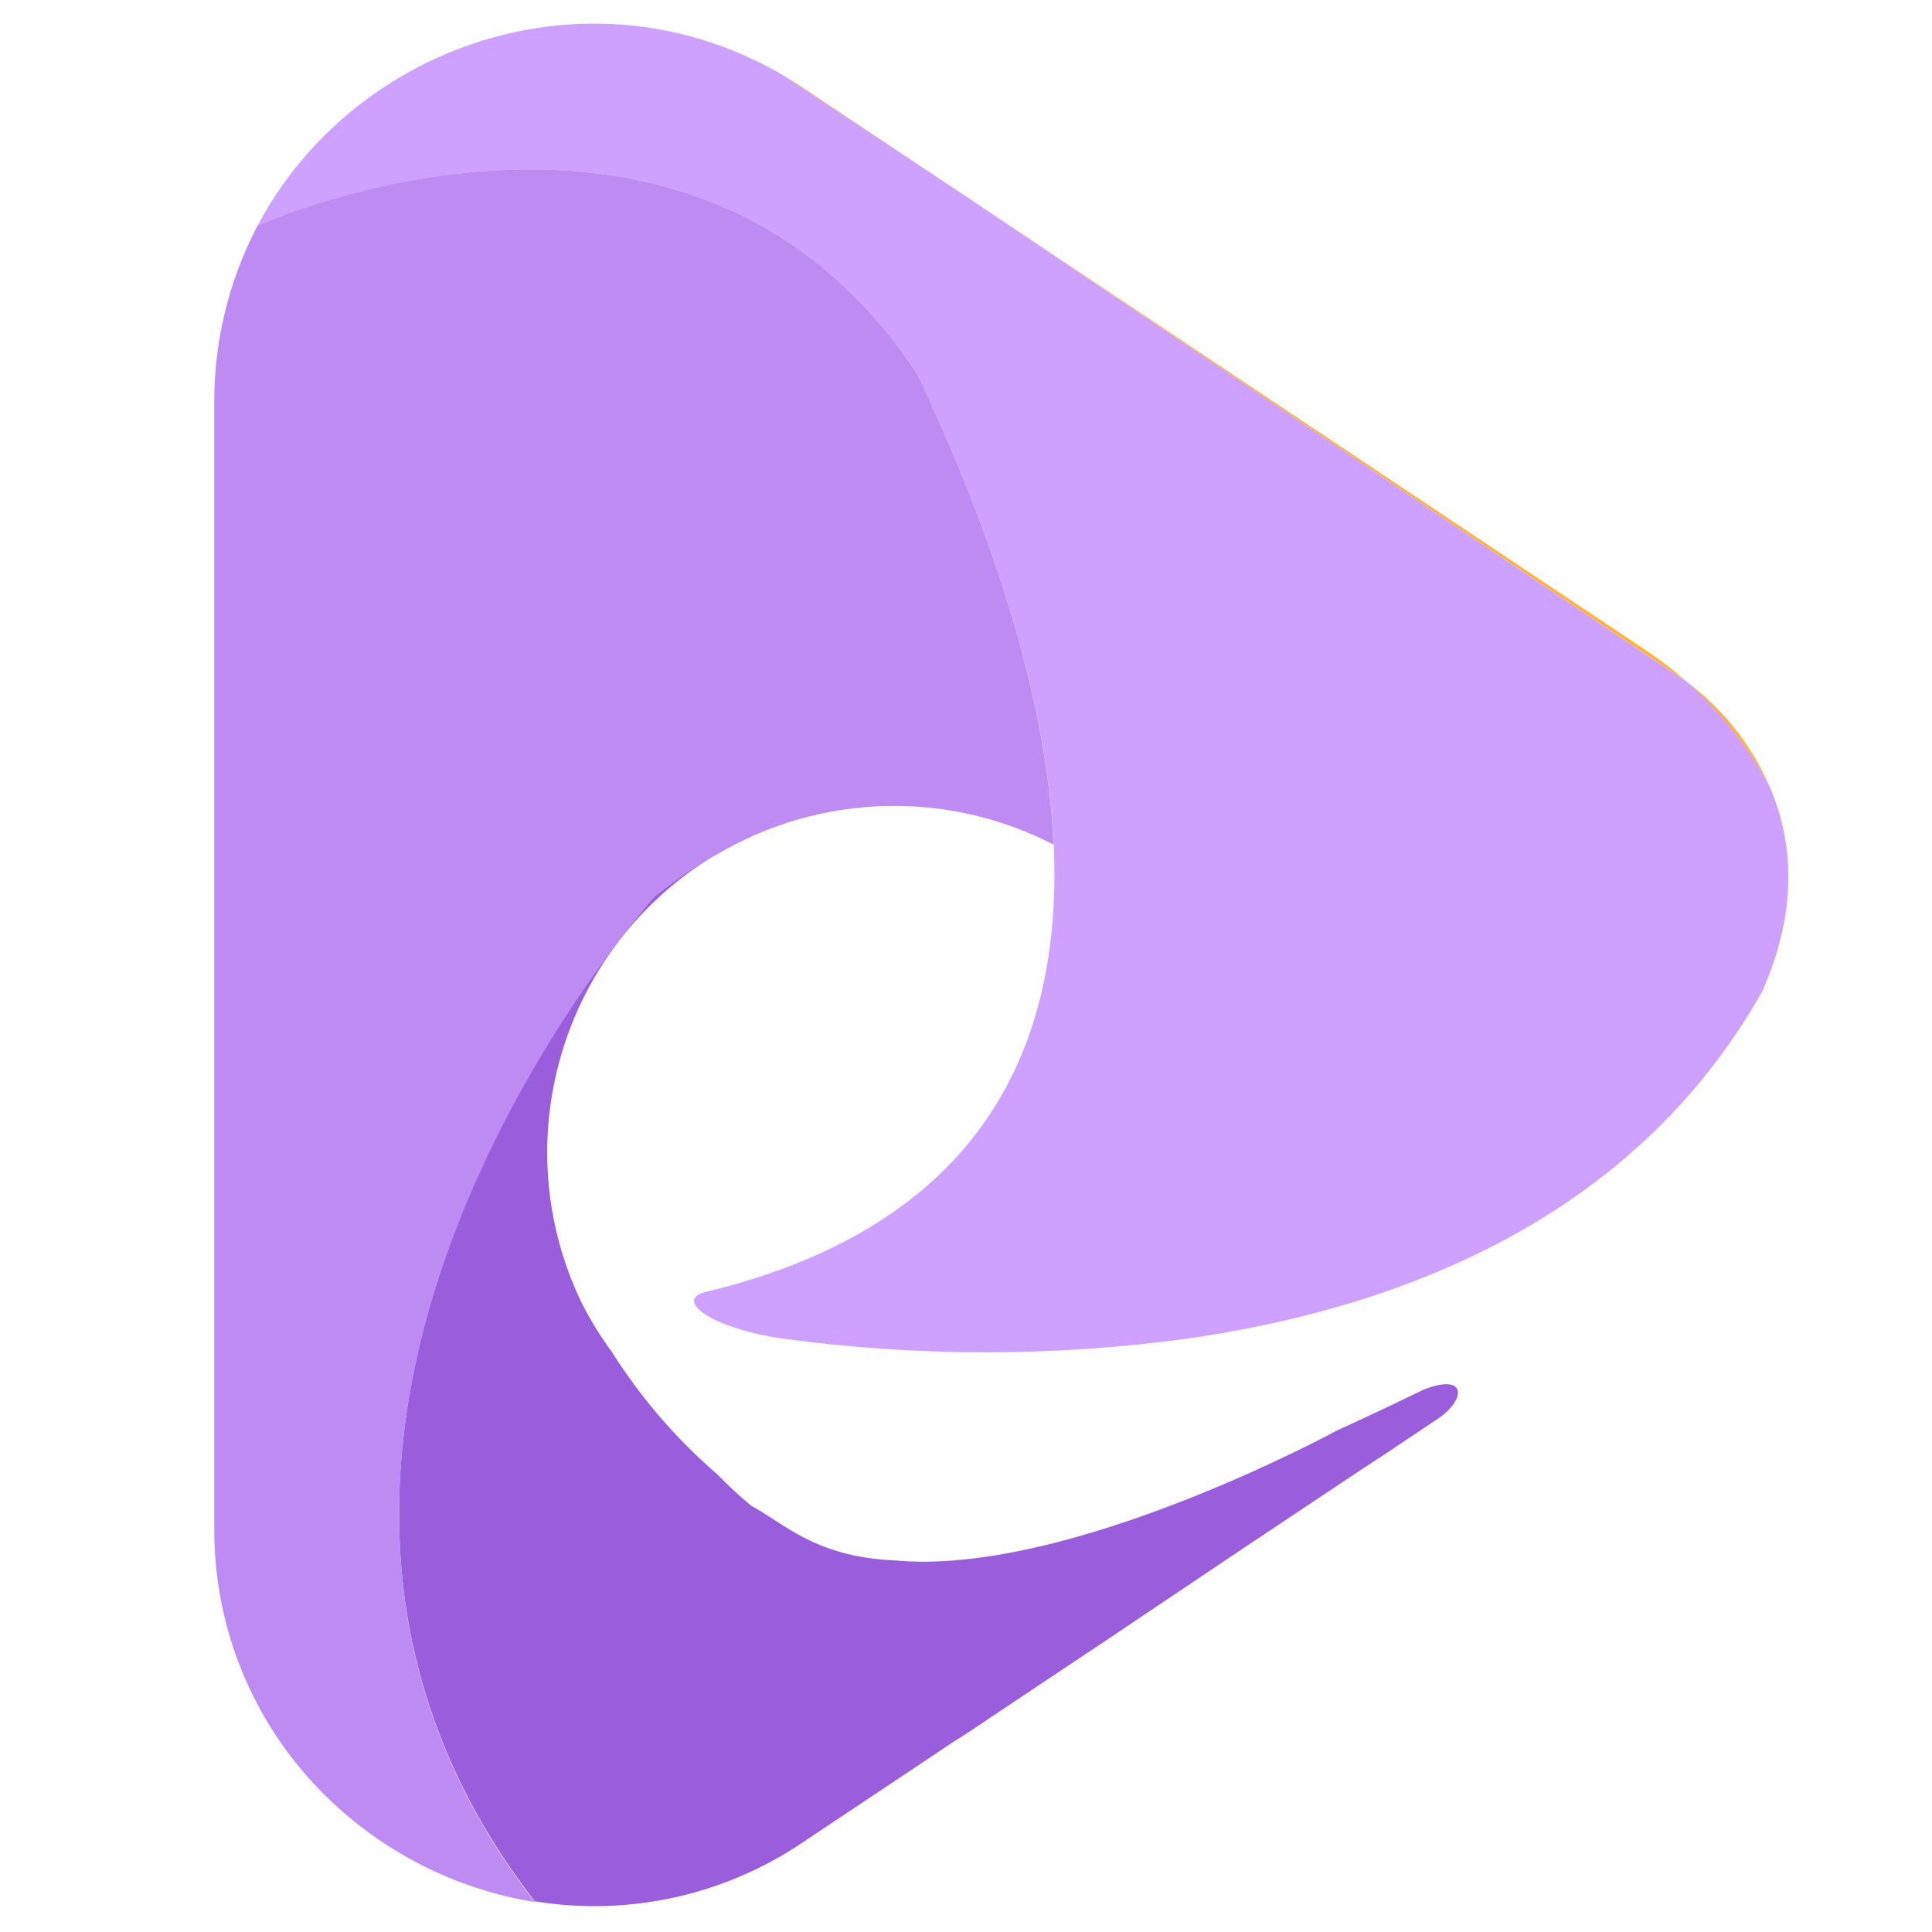
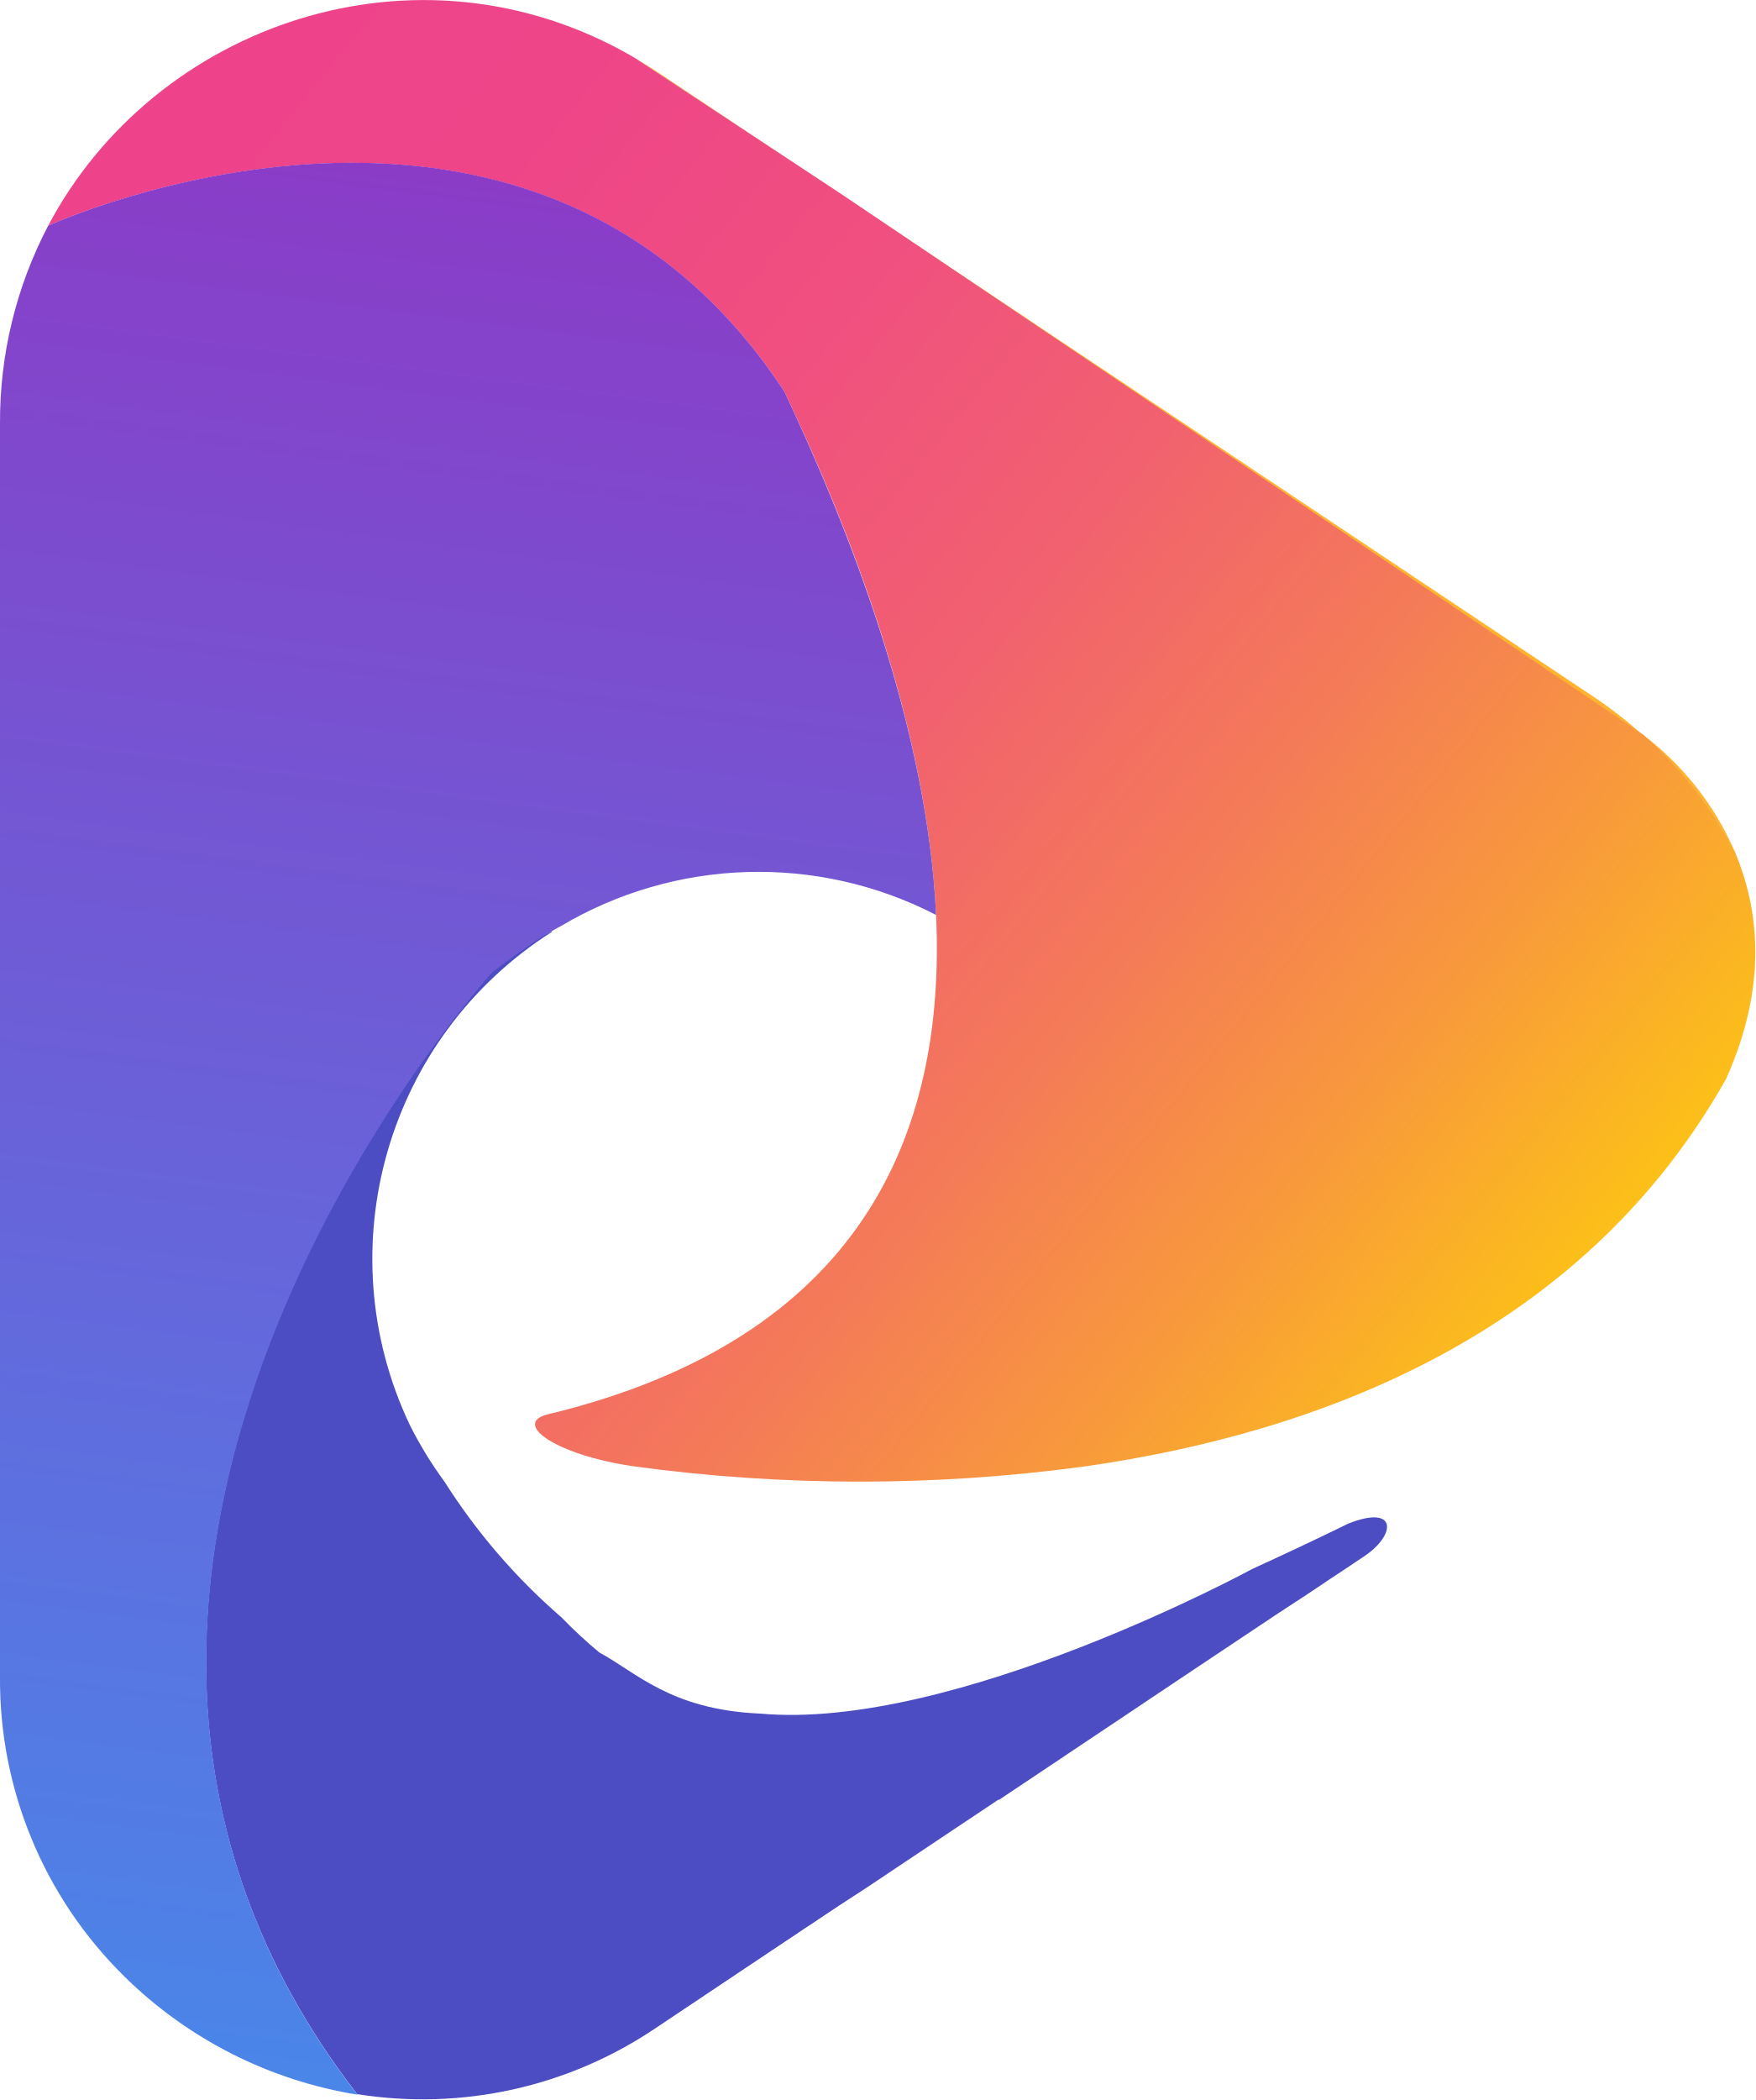
- <svg xmlns="http://www.w3.org/2000/svg" id="design02" viewBox="0 0 160.49 160.49">
+ <svg xmlns="http://www.w3.org/2000/svg" id="design02" viewBox="0 0 131.43 157.2">
  <defs>
-     <style>.cls-1{fill:#ffb32e;}.cls-2{fill:#cfa1ff;}.cls-3{fill:#9a5ddb;}.cls-4{fill:#ffa507;}.cls-5{fill:#bd8bf2;}</style>
+     <style>.cls-1{fill:#ffa507;}.cls-2{fill:#ffb32e;}.cls-3{fill:url(#linear-gradient);}.cls-4{fill:#4c4dc2;}.cls-5{fill:url(#linear-gradient-2);}</style>
+     <linearGradient id="linear-gradient" x1="15.67" y1="15.67" x2="137.15" y2="114.25" gradientUnits="userSpaceOnUse">
+       <stop offset="0" stop-color="#ee428b" />
+       <stop offset="0.19" stop-color="#ee4588" />
+       <stop offset="0.36" stop-color="#f0507f" />
+       <stop offset="0.51" stop-color="#f1616f" />
+       <stop offset="0.65" stop-color="#f47959" />
+       <stop offset="0.79" stop-color="#f8993c" />
+       <stop offset="0.92" stop-color="#fcbf19" />
+       <stop offset="1" stop-color="#ffda00" />
+     </linearGradient>
+     <linearGradient id="linear-gradient-2" x1="37.16" y1="164.76" x2="59.11" y2="-1.57" gradientUnits="userSpaceOnUse">
+       <stop offset="0" stop-color="#4789ea" />
+       <stop offset="1" stop-color="#9233c3" />
+     </linearGradient>
  </defs>
-   <polygon class="cls-1" points="80.47 16.46 80.47 16.46 80.48 16.47 80.47 16.46" />
-   <polygon class="cls-1" points="21.39 18.77 21.39 18.76 21.39 18.76 21.39 18.77" />
-   <path class="cls-1" d="M64.91,6.16h0l.15.09Z" />
-   <path class="cls-1" d="M147,65.33a21.72,21.72,0,0,0-6.76-8.6l-.05,0A31,31,0,0,1,147,65.33Z" />
-   <path class="cls-1" d="M80.3,144l-1.11.74Z" />
-   <path class="cls-1" d="M102.64,129.07l-10.42,7Z" />
-   <path class="cls-1" d="M112.72,122.35l-7.23,4.82Z" />
-   <path class="cls-1" d="M116.67,119.71l-1.78,1.19Z" />
-   <path class="cls-1" d="M66.75,7.31c-.56-.38-1.13-.72-1.7-1.06L80.47,16.46Z" />
-   <path class="cls-1" d="M136.69,54,80.48,16.47,140.2,56.69A33,33,0,0,0,136.69,54Z" />
-   <path class="cls-2" d="M147,65.33a31,31,0,0,0-6.81-8.64L80.48,16.47h0L65.05,6.25l-.15-.09C48.83-3.1,29.31,3.78,21.39,18.76h0c.07,0,35.92-16.45,54.84,12.36,4.92,10.45,10.66,25.13,11.3,39,.76,16.39-5.62,31.61-28.95,37.21-2.58.64.43,3,6.46,3.87a124.57,124.57,0,0,0,33.58,0c17.36-2.48,37-9.77,47.76-28.83C149.53,75.29,148.83,69.56,147,65.33Z" />
-   <path class="cls-1" d="M87.78,139l-5.54,3.69Z" />
-   <path class="cls-1" d="M114.77,121l-2,1.31Z" />
-   <path class="cls-1" d="M82.24,142.68,80.3,144Z" />
-   <path class="cls-1" d="M118.32,118.61l-1.65,1.1Z" />
-   <path class="cls-1" d="M92.15,136.08,87.78,139Z" />
-   <path class="cls-1" d="M78.74,145l-.54.36Z" />
-   <path class="cls-1" d="M78.2,145.38l-.28.19Z" />
-   <path class="cls-3" d="M58.33,71.63l-.25.15-.21.14-.3.2-.25.16-.34.23-.28.19-.41.29-.27.2-.5.36-.27.21-.66.5-.17.13s-40.26,44.5-10,83.55l0,0A30.9,30.9,0,0,0,66.75,153l11.17-7.45.28-.19.54-.36.45-.3L80.3,144l1.94-1.3L87.78,139l4.37-2.91.07-.05,10.42-7,2.85-1.9,7.23-4.82.09-.06,2-1.31.12-.08,1.78-1.19,1.65-1.1.34-.23.72-.48c2.38-1.59,2.47-3.88-1.19-2.42-2.51,1.22-4.88,2.34-7.15,3.37h0S88.76,131,74.32,129.62l-.06,0c-6.6-.31-9.17-3.11-11.86-4.54a36.24,36.24,0,0,1-2.83-2.62,45.51,45.51,0,0,1-8.72-10.12,29.11,29.11,0,0,1-2.59-4.23A28.83,28.83,0,0,1,58.85,71.37v-.05h0Z" />
-   <path class="cls-1" d="M59.55,70.93Z" />
-   <path class="cls-4" d="M27.05,149.17l.05,0-.06-.05Z" />
-   <path class="cls-4" d="M44.43,158s0,0,0,0h0Z" />
-   <path class="cls-4" d="M44.42,158h0l0,0Z" />
-   <path class="cls-5" d="M76.23,31.12C57.31,2.31,21.46,18.73,21.39,18.76A31.39,31.39,0,0,0,17.8,33.49v93.34A31,31,0,0,0,27,149.14l.06.05A32,32,0,0,0,44.42,158l0,0c-30.24-39,10-83.55,10-83.55l.17-.13.66-.5.27-.21.5-.36.27-.2.41-.29.28-.19.34-.23.25-.16.3-.2.21-.14.25-.15.49-.3h0c.41-.24.64-.36.7-.39h0a28.88,28.88,0,0,1,28-.84C86.89,56.25,81.15,41.57,76.23,31.12Z" />
+   <path class="cls-1" d="M27.05,149.17h.05l-.06,0Z" transform="translate(-17.13 -2.01)" />
+   <path class="cls-1" d="M44.43,158Z" transform="translate(-17.13 -2.01)" />
+   <path class="cls-1" d="M44.42,158Z" transform="translate(-17.13 -2.01)" />
+   <polygon class="cls-2" points="63 14.57 63 14.57 63 14.58 63 14.57" />
+   <polygon class="cls-2" points="3.61 16.89 3.62 16.89 3.62 16.89 3.61 16.89" />
+   <path class="cls-2" d="M64.48,6.23h0a1.19,1.19,0,0,0,.15.09Z" transform="translate(-17.13 -2.01)" />
+   <path class="cls-2" d="M147,65.7a21.87,21.87,0,0,0-6.79-8.64l-.05,0A31.19,31.19,0,0,1,147,65.7Z" transform="translate(-17.13 -2.01)" />
+   <path class="cls-2" d="M80,144.76l-1.11.74Z" transform="translate(-17.13 -2.01)" />
+   <path class="cls-2" d="M102.4,129.78l-10.47,7Z" transform="translate(-17.13 -2.01)" />
+   <path class="cls-2" d="M112.54,123l-7.27,4.85Z" transform="translate(-17.13 -2.01)" />
+   <path class="cls-2" d="M116.51,120.36l-1.79,1.2Z" transform="translate(-17.13 -2.01)" />
+   <path class="cls-2" d="M66.34,7.39c-.57-.38-1.14-.73-1.72-1.07L80.13,16.59Z" transform="translate(-17.13 -2.01)" />
+   <path class="cls-2" d="M136.63,54.29l-56.5-37.7,60,40.44A32.2,32.2,0,0,0,136.63,54.29Z" transform="translate(-17.13 -2.01)" />
+   <path class="cls-3" d="M147,65.7A31.19,31.19,0,0,0,140.16,57l-60-40.44h0L64.62,6.32a1.19,1.19,0,0,1-.15-.09C48.33-3.07,28.71,3.84,20.74,18.9h0c.07,0,36.1-16.53,55.12,12.42,5,10.5,10.71,25.26,11.36,39.17.76,16.48-5.65,31.77-29.1,37.4-2.59.65.43,3,6.49,3.89a125.46,125.46,0,0,0,33.76,0c17.45-2.49,37.19-9.82,48-29C149.54,75.71,148.83,70,147,65.7Z" transform="translate(-17.13 -2.01)" />
+   <path class="cls-2" d="M87.47,139.74l-5.57,3.72Z" transform="translate(-17.13 -2.01)" />
+   <path class="cls-2" d="M114.59,121.64l-2,1.31Z" transform="translate(-17.13 -2.01)" />
+   <path class="cls-2" d="M81.9,143.46l-2,1.3Z" transform="translate(-17.13 -2.01)" />
+   <path class="cls-2" d="M118.17,119.26l-1.66,1.1Z" transform="translate(-17.13 -2.01)" />
+   <path class="cls-2" d="M91.86,136.81l-4.39,2.93Z" transform="translate(-17.13 -2.01)" />
+   <path class="cls-2" d="M78.39,145.8l-.55.37Z" transform="translate(-17.13 -2.01)" />
+   <path class="cls-2" d="M77.84,146.17l-.28.18Z" transform="translate(-17.13 -2.01)" />
+   <path class="cls-4" d="M57.87,72l-.25.15a1.64,1.64,0,0,1-.22.14l-.3.2-.25.17-.34.23-.27.19-.42.29-.27.2-.5.36-.27.2-.67.51-.17.13s-40.46,44.73-10.07,84l0,0a31.18,31.18,0,0,0,22.44-5l11.22-7.5.28-.18.55-.37.45-.3,1.11-.74,2-1.3,5.57-3.72,4.39-2.93.07,0,10.47-7,2.87-1.92,7.27-4.85.09-.06,2-1.31.13-.08,1.79-1.2,1.66-1.1.34-.23.72-.48c2.39-1.6,2.48-3.9-1.2-2.44-2.51,1.23-4.9,2.35-7.18,3.39h0s-22.39,12.18-36.91,10.83l-.06,0c-6.63-.31-9.22-3.12-11.92-4.56a34.57,34.57,0,0,1-2.84-2.63,46,46,0,0,1-8.77-10.17,29.36,29.36,0,0,1-2.6-4.25,29,29,0,0,1,10.64-36.9v-.06l0,0C58.22,71.82,58.05,71.92,57.87,72Z" transform="translate(-17.13 -2.01)" />
+   <path class="cls-2" d="M59.1,71.33Z" transform="translate(-17.13 -2.01)" />
+   <path class="cls-1" d="M26.43,150l.05,0-.06-.06Z" transform="translate(-17.13 -2.01)" />
+   <path class="cls-1" d="M43.9,158.82s0,0,0,0h0Z" transform="translate(-17.13 -2.01)" />
+   <path class="cls-1" d="M43.89,158.81h0l0,0Z" transform="translate(-17.13 -2.01)" />
+   <path class="cls-5" d="M75.86,31.32c-19-28.95-55-12.45-55.12-12.42a31.58,31.58,0,0,0-3.61,14.81v93.81a31.13,31.13,0,0,0,9.29,22.42l.06.06a32.18,32.18,0,0,0,17.41,8.81l0,0c-30.39-39.25,10.07-84,10.07-84l.17-.13.67-.51.27-.2.5-.36.27-.2.42-.29.27-.19.34-.23.25-.17.3-.2a1.64,1.64,0,0,0,.22-.14l.25-.15c.18-.12.35-.22.5-.3l0,0c.41-.24.64-.35.71-.39h0a29,29,0,0,1,28.12-.85C86.57,56.58,80.81,41.82,75.86,31.32Z" transform="translate(-17.13 -2.01)" />
</svg>
